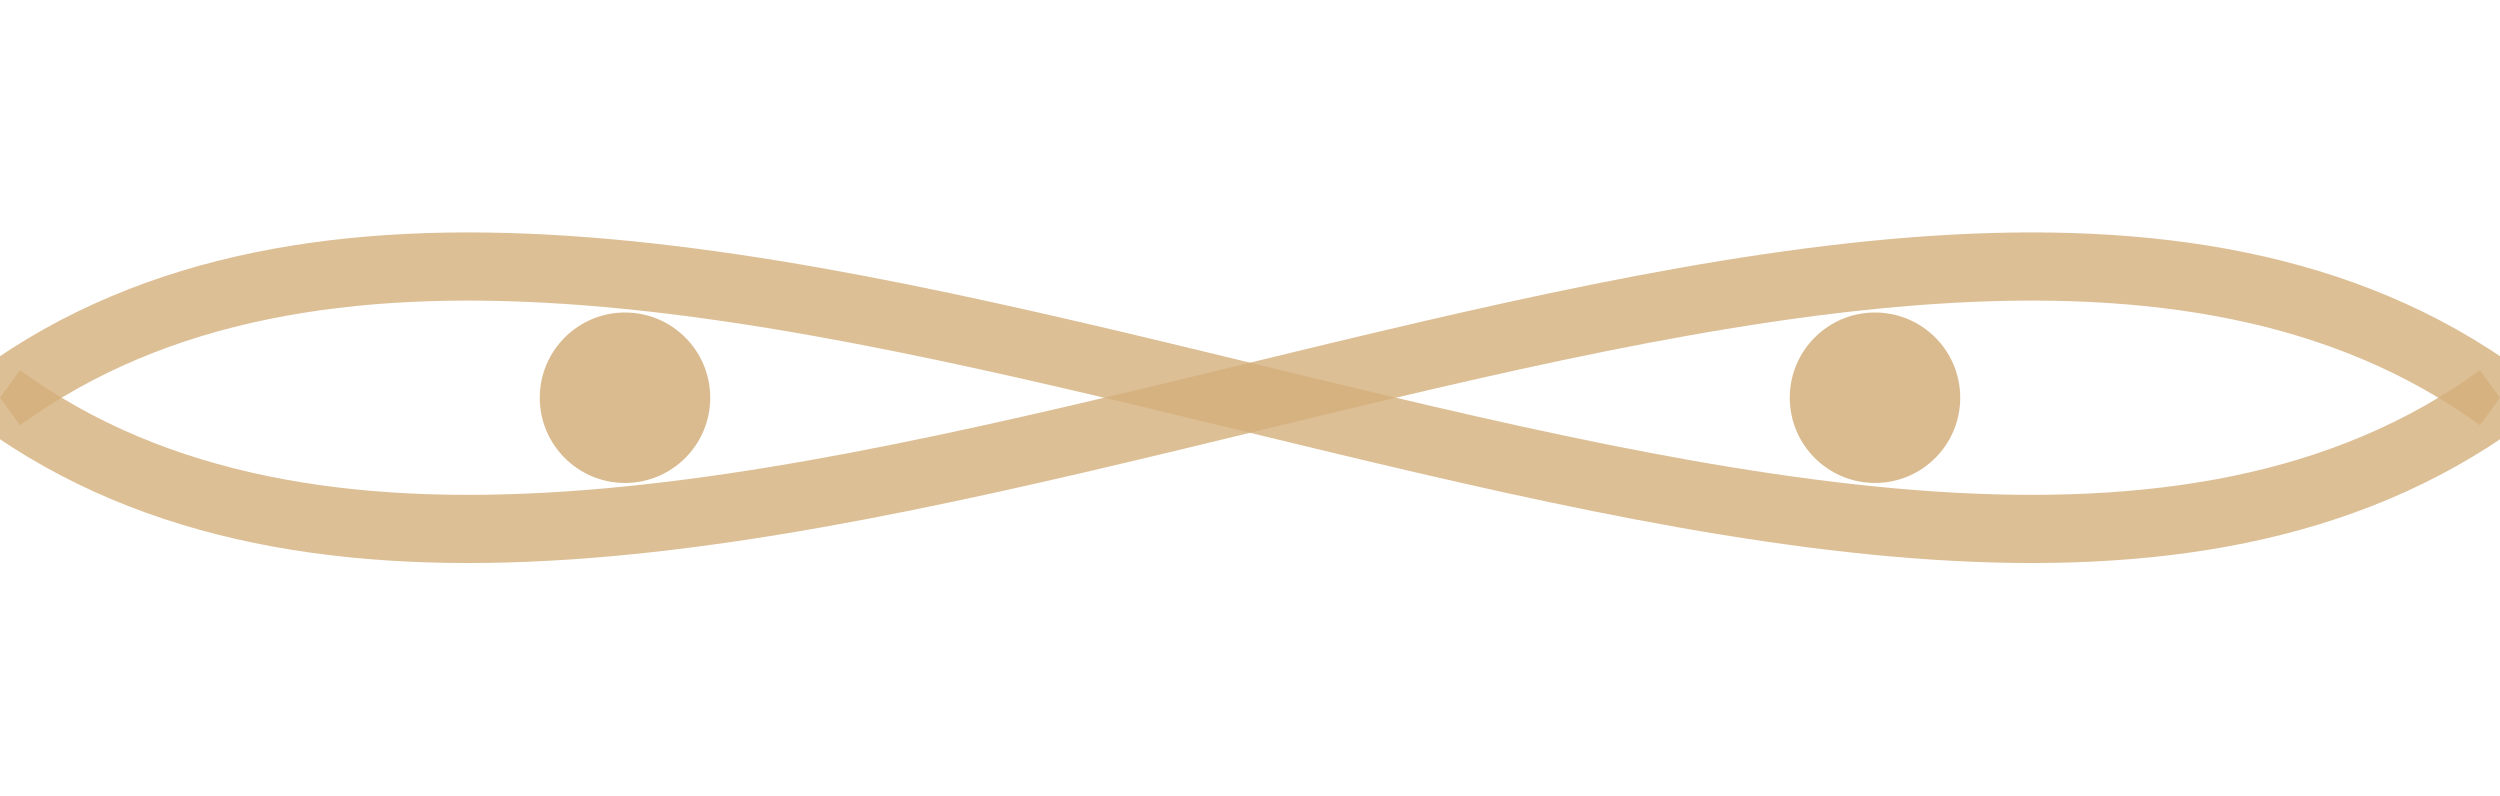
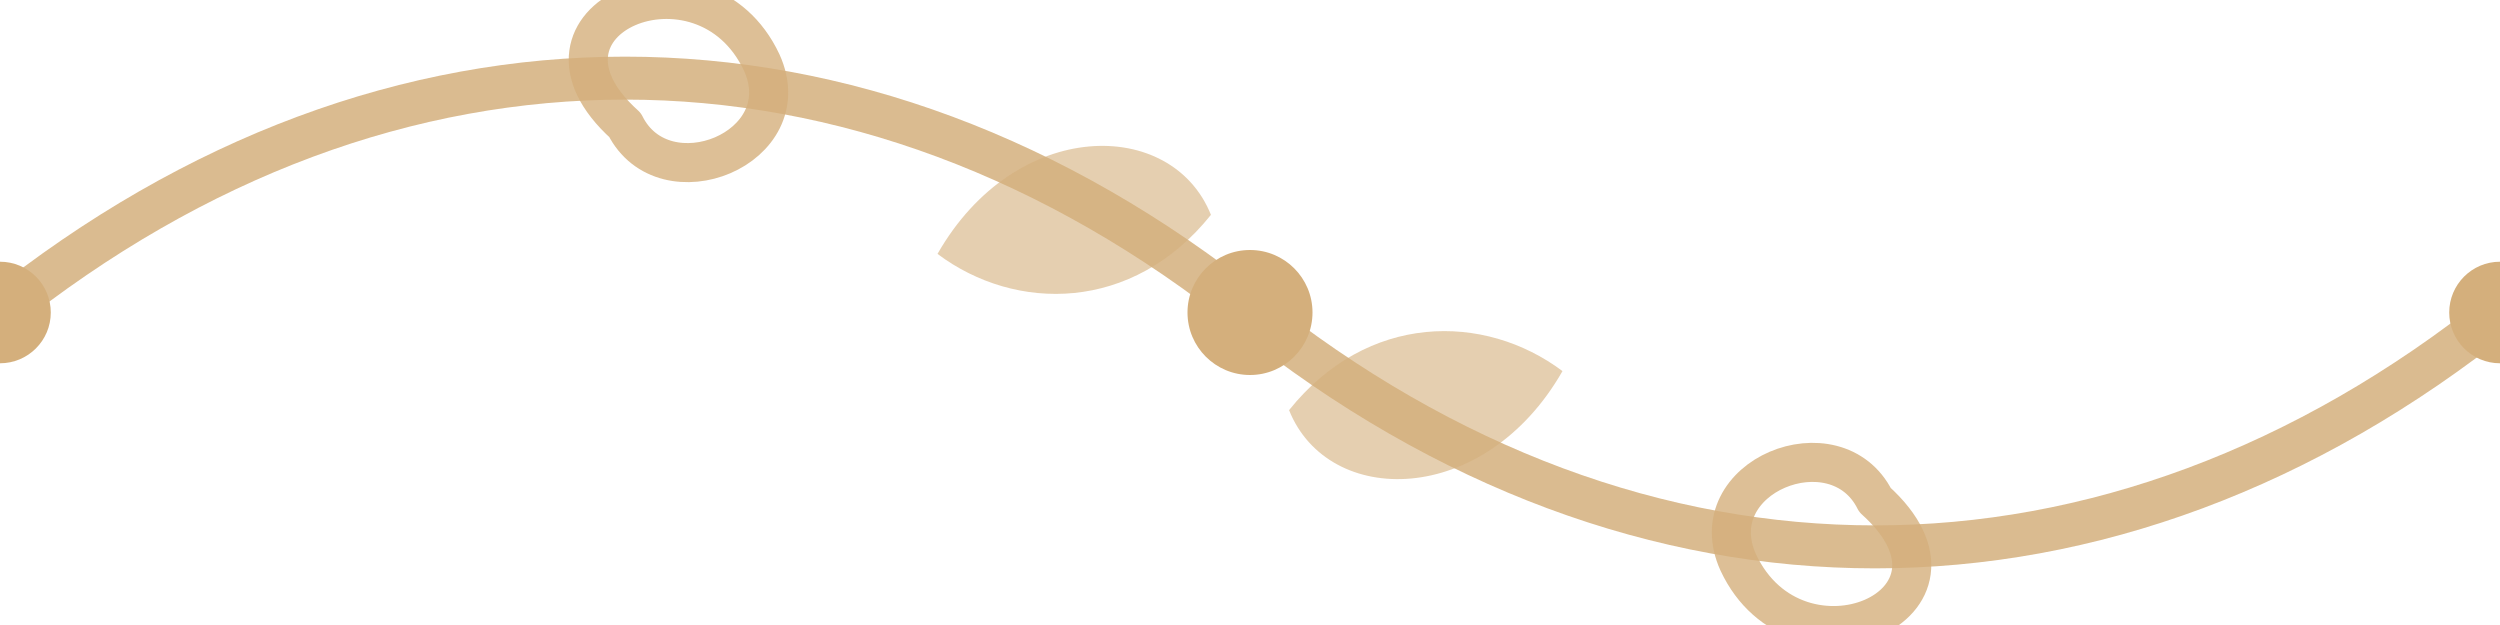
- <svg xmlns="http://www.w3.org/2000/svg" viewBox="0 0 44 14">
-   <path d="M0 7C11 -1 33 15 44 7" fill="none" stroke="#D4AF7C" stroke-width="1.2" opacity=".8" />
-   <path d="M0 7C11 15 33 -1 44 7" fill="none" stroke="#D4AF7C" stroke-width="1.2" opacity=".8" />
-   <circle cx="11" cy="7" r="1.5" fill="#D4AF7C" opacity=".85" />
-   <circle cx="33" cy="7" r="1.5" fill="#D4AF7C" opacity=".85" />
+ <svg xmlns="http://www.w3.org/2000/svg" viewBox="0 0 64 16">
+   <path d="M0 8C10 0 22 0 32 8S54 16 64 8" fill="none" stroke="#D4AF7C" stroke-width="1.1" opacity=".85" stroke-linecap="round" />
+   <path d="M16 3.2C13 .5 18 -1.6 19.5 1.6C20.5 3.8 17 5.2 16 3.2M48 12.8C51 15.5 46 17.6 44.5 14.4C43.5 12.2 47 10.8 48 12.8" fill="none" stroke="#D4AF7C" stroke-width="1" opacity=".8" stroke-linecap="round" />
+   <path d="M24 6.5C26 3 30 3 31 5.5C29 8 26 8 24 6.5ZM40 9.5C38 13 34 13 33 10.5C35 8 38 8 40 9.5Z" fill="#D4AF7C" opacity=".6" />
+   <circle cx="32" cy="8" r="1.6" fill="#D4AF7C" />
+   <circle cx="0" cy="8" r="1.3" fill="#D4AF7C" />
+   <circle cx="64" cy="8" r="1.3" fill="#D4AF7C" />
</svg>
